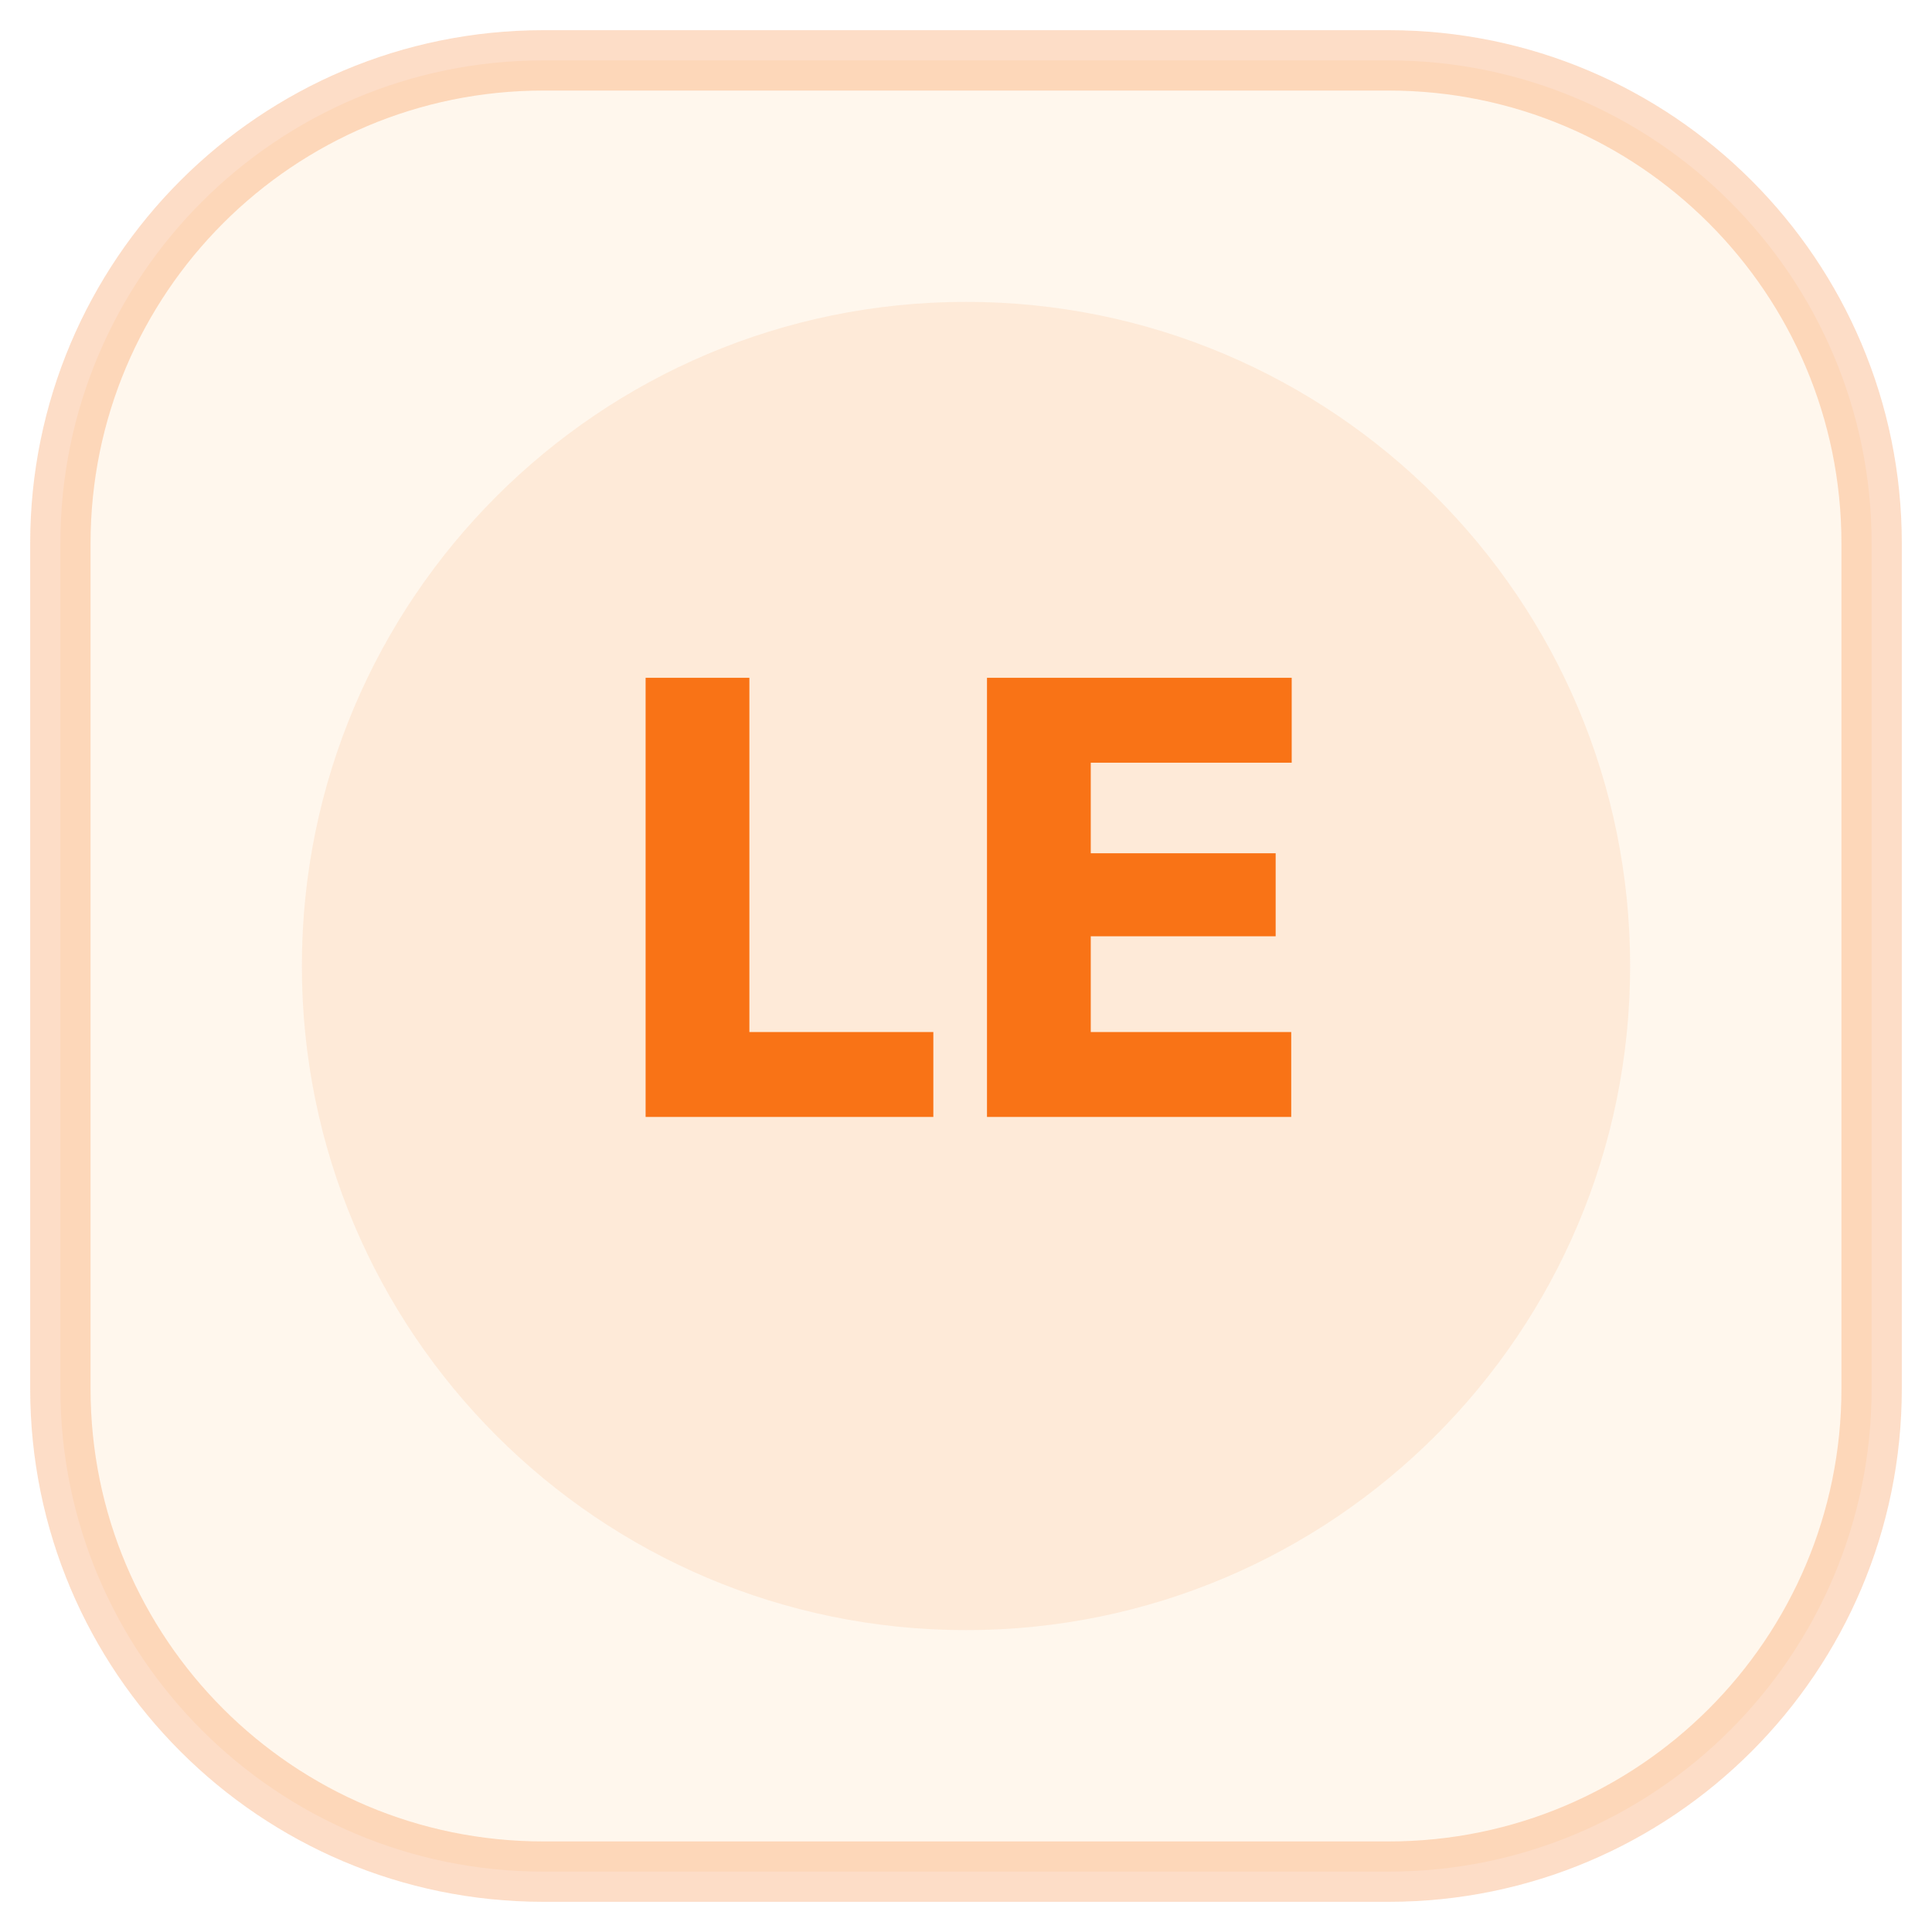
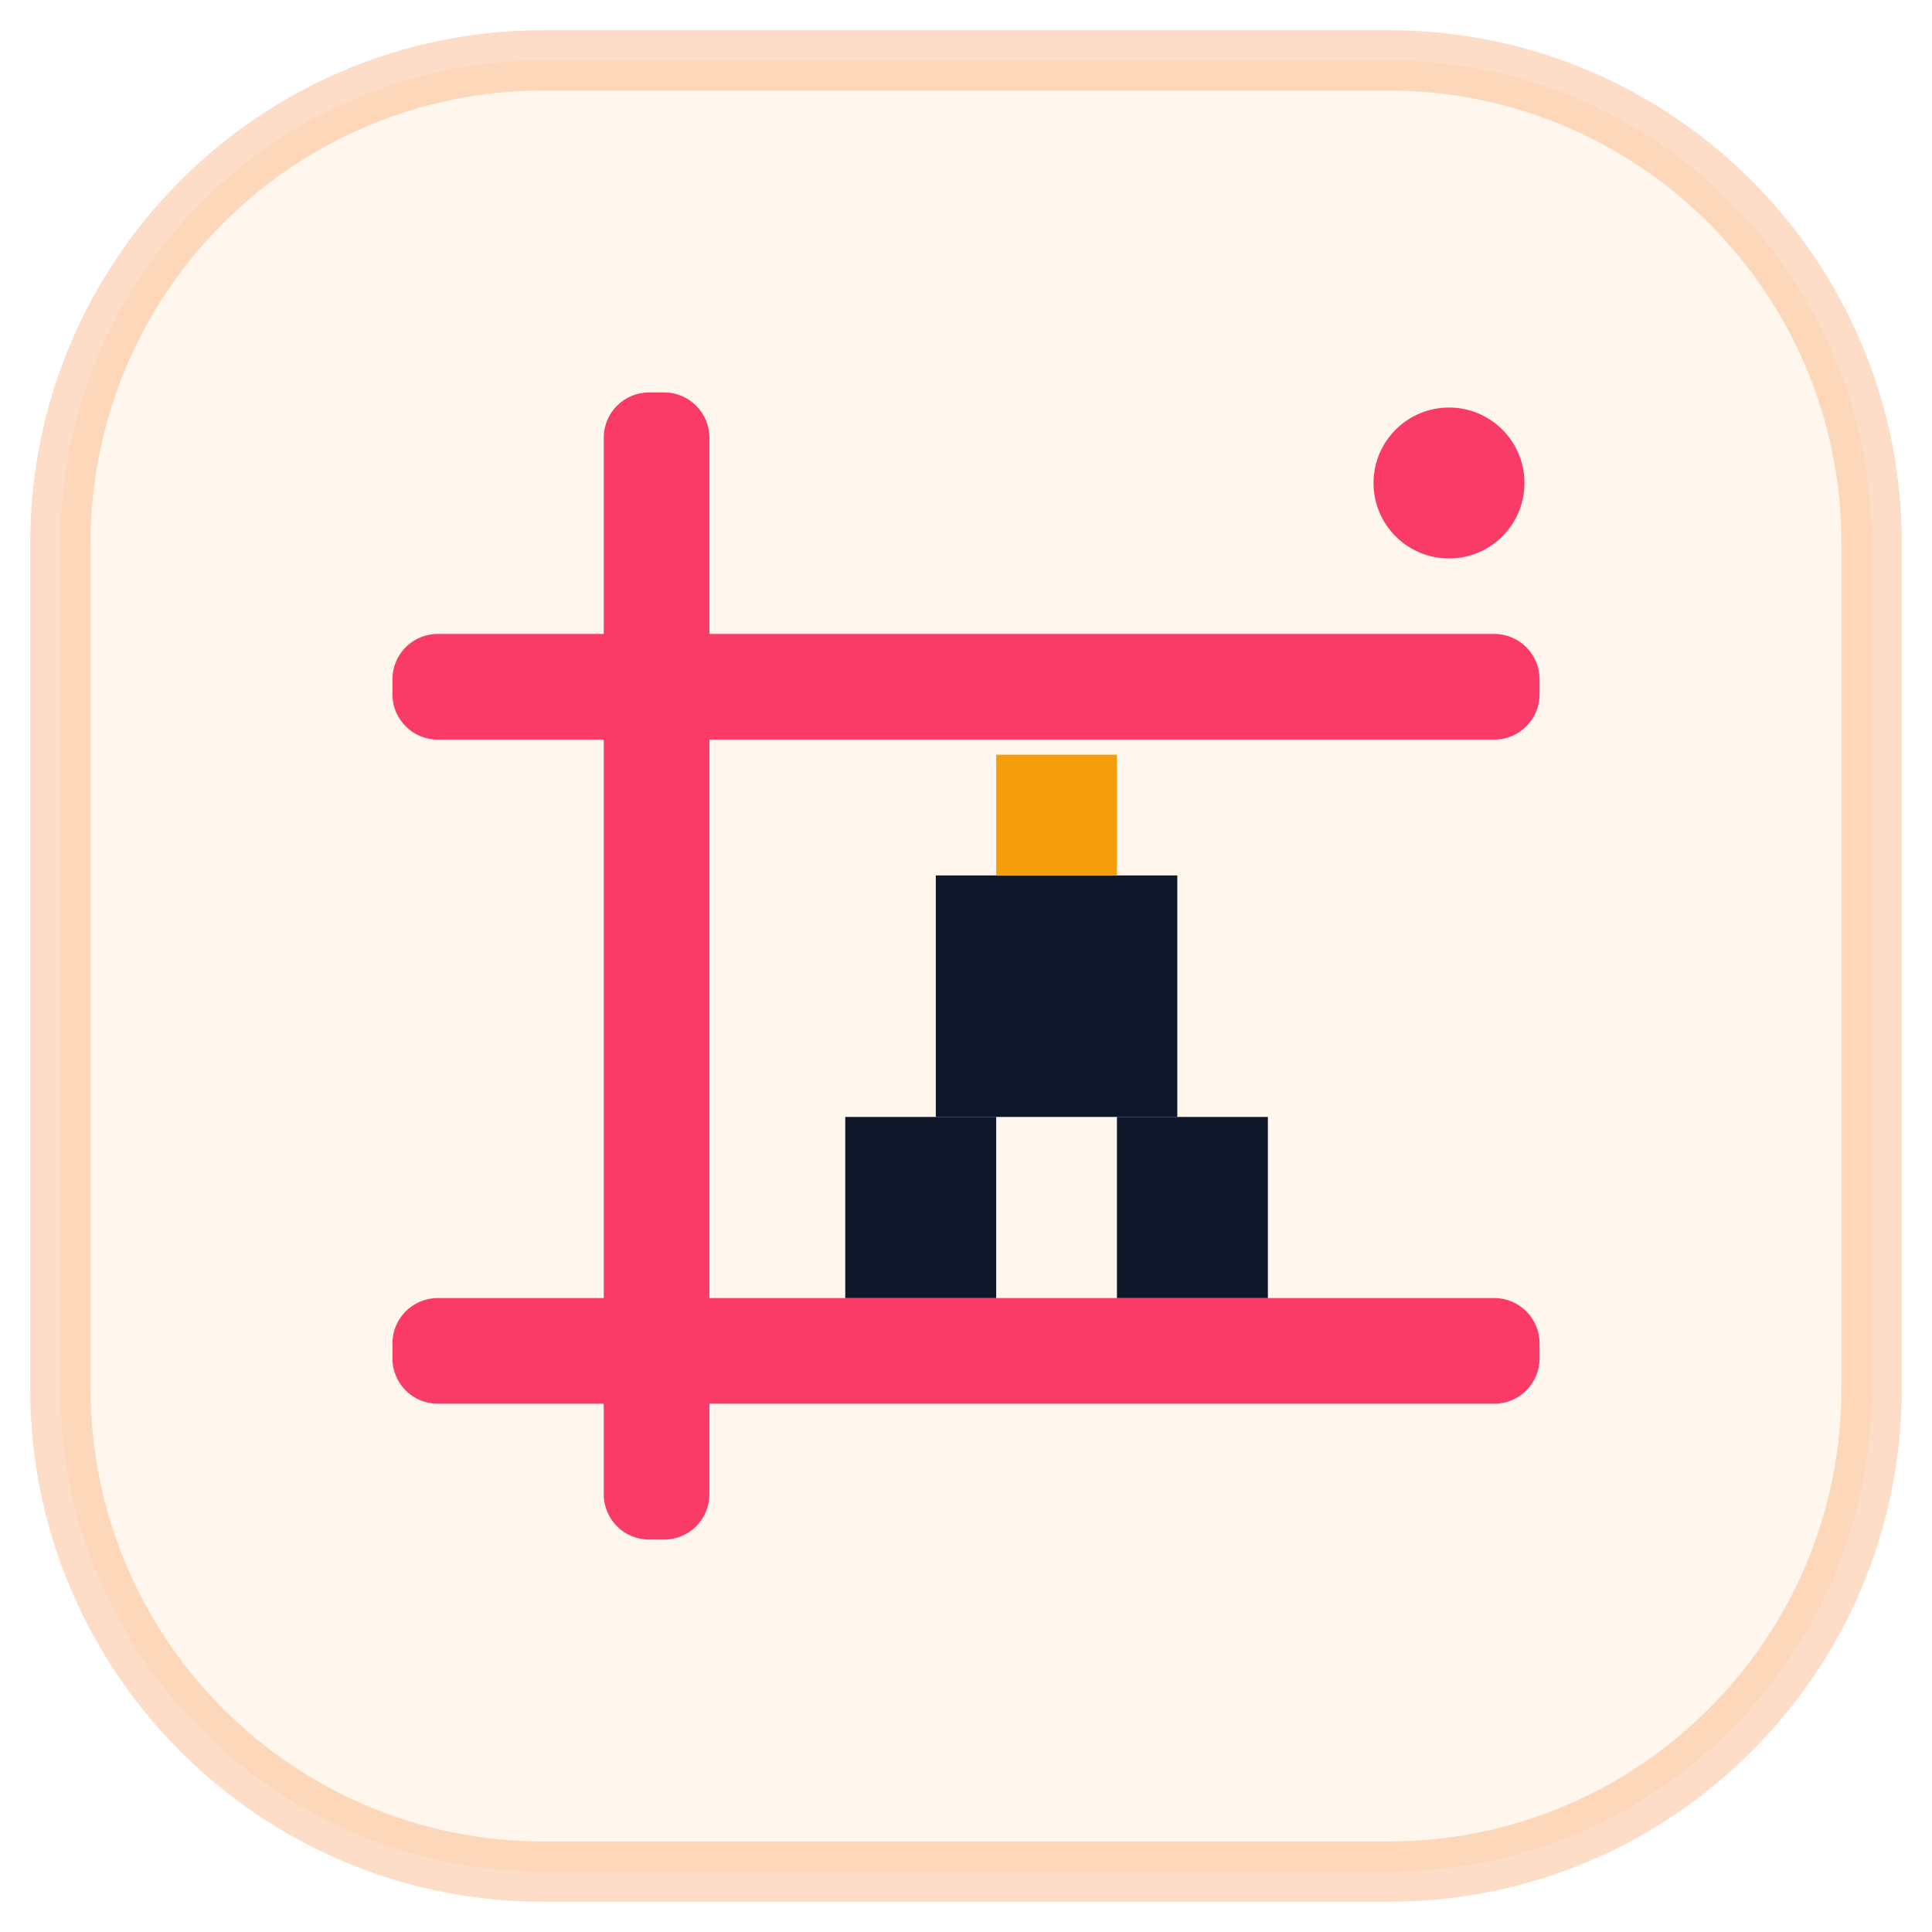
- <svg xmlns="http://www.w3.org/2000/svg" viewBox="0 0 64 64" role="img" aria-label="LE">
+ <svg xmlns="http://www.w3.org/2000/svg" viewBox="0 0 64 64" role="img" aria-label="Laser Escape pixel player and lasers">
  <rect x="2" y="2" width="60" height="60" rx="16" fill="#fff7ed" stroke="#f97316" stroke-opacity=".24" stroke-width="2" />
-   <circle cx="32" cy="32" r="22" fill="#f97316" fill-opacity=".10" />
-   <text x="32" y="37" text-anchor="middle" font-family="-apple-system,BlinkMacSystemFont,Segoe UI,sans-serif" font-size="20" font-weight="800" fill="#f97316">LE</text>
+   <g transform="translate(12 12)">
+     <rect x="1" y="9" width="38" height="3.5" rx="1.5" fill="#fb3b67" />
+     <rect x="1" y="31" width="38" height="3.5" rx="1.5" fill="#fb3b67" />
+     <rect x="8" y="1" width="3.5" height="38" rx="1.5" fill="#fb3b67" />
+     <g fill="#0f172a">
+       <rect x="19" y="17" width="8" height="8" />
+       <rect x="16" y="25" width="5" height="6" />
+       <rect x="25" y="25" width="5" height="6" />
+     </g>
+     <rect x="21" y="13" width="4" height="4" fill="#f59e0b" />
+     <circle cx="36" cy="4" r="2.5" fill="#fb3b67" />
+   </g>
</svg>
